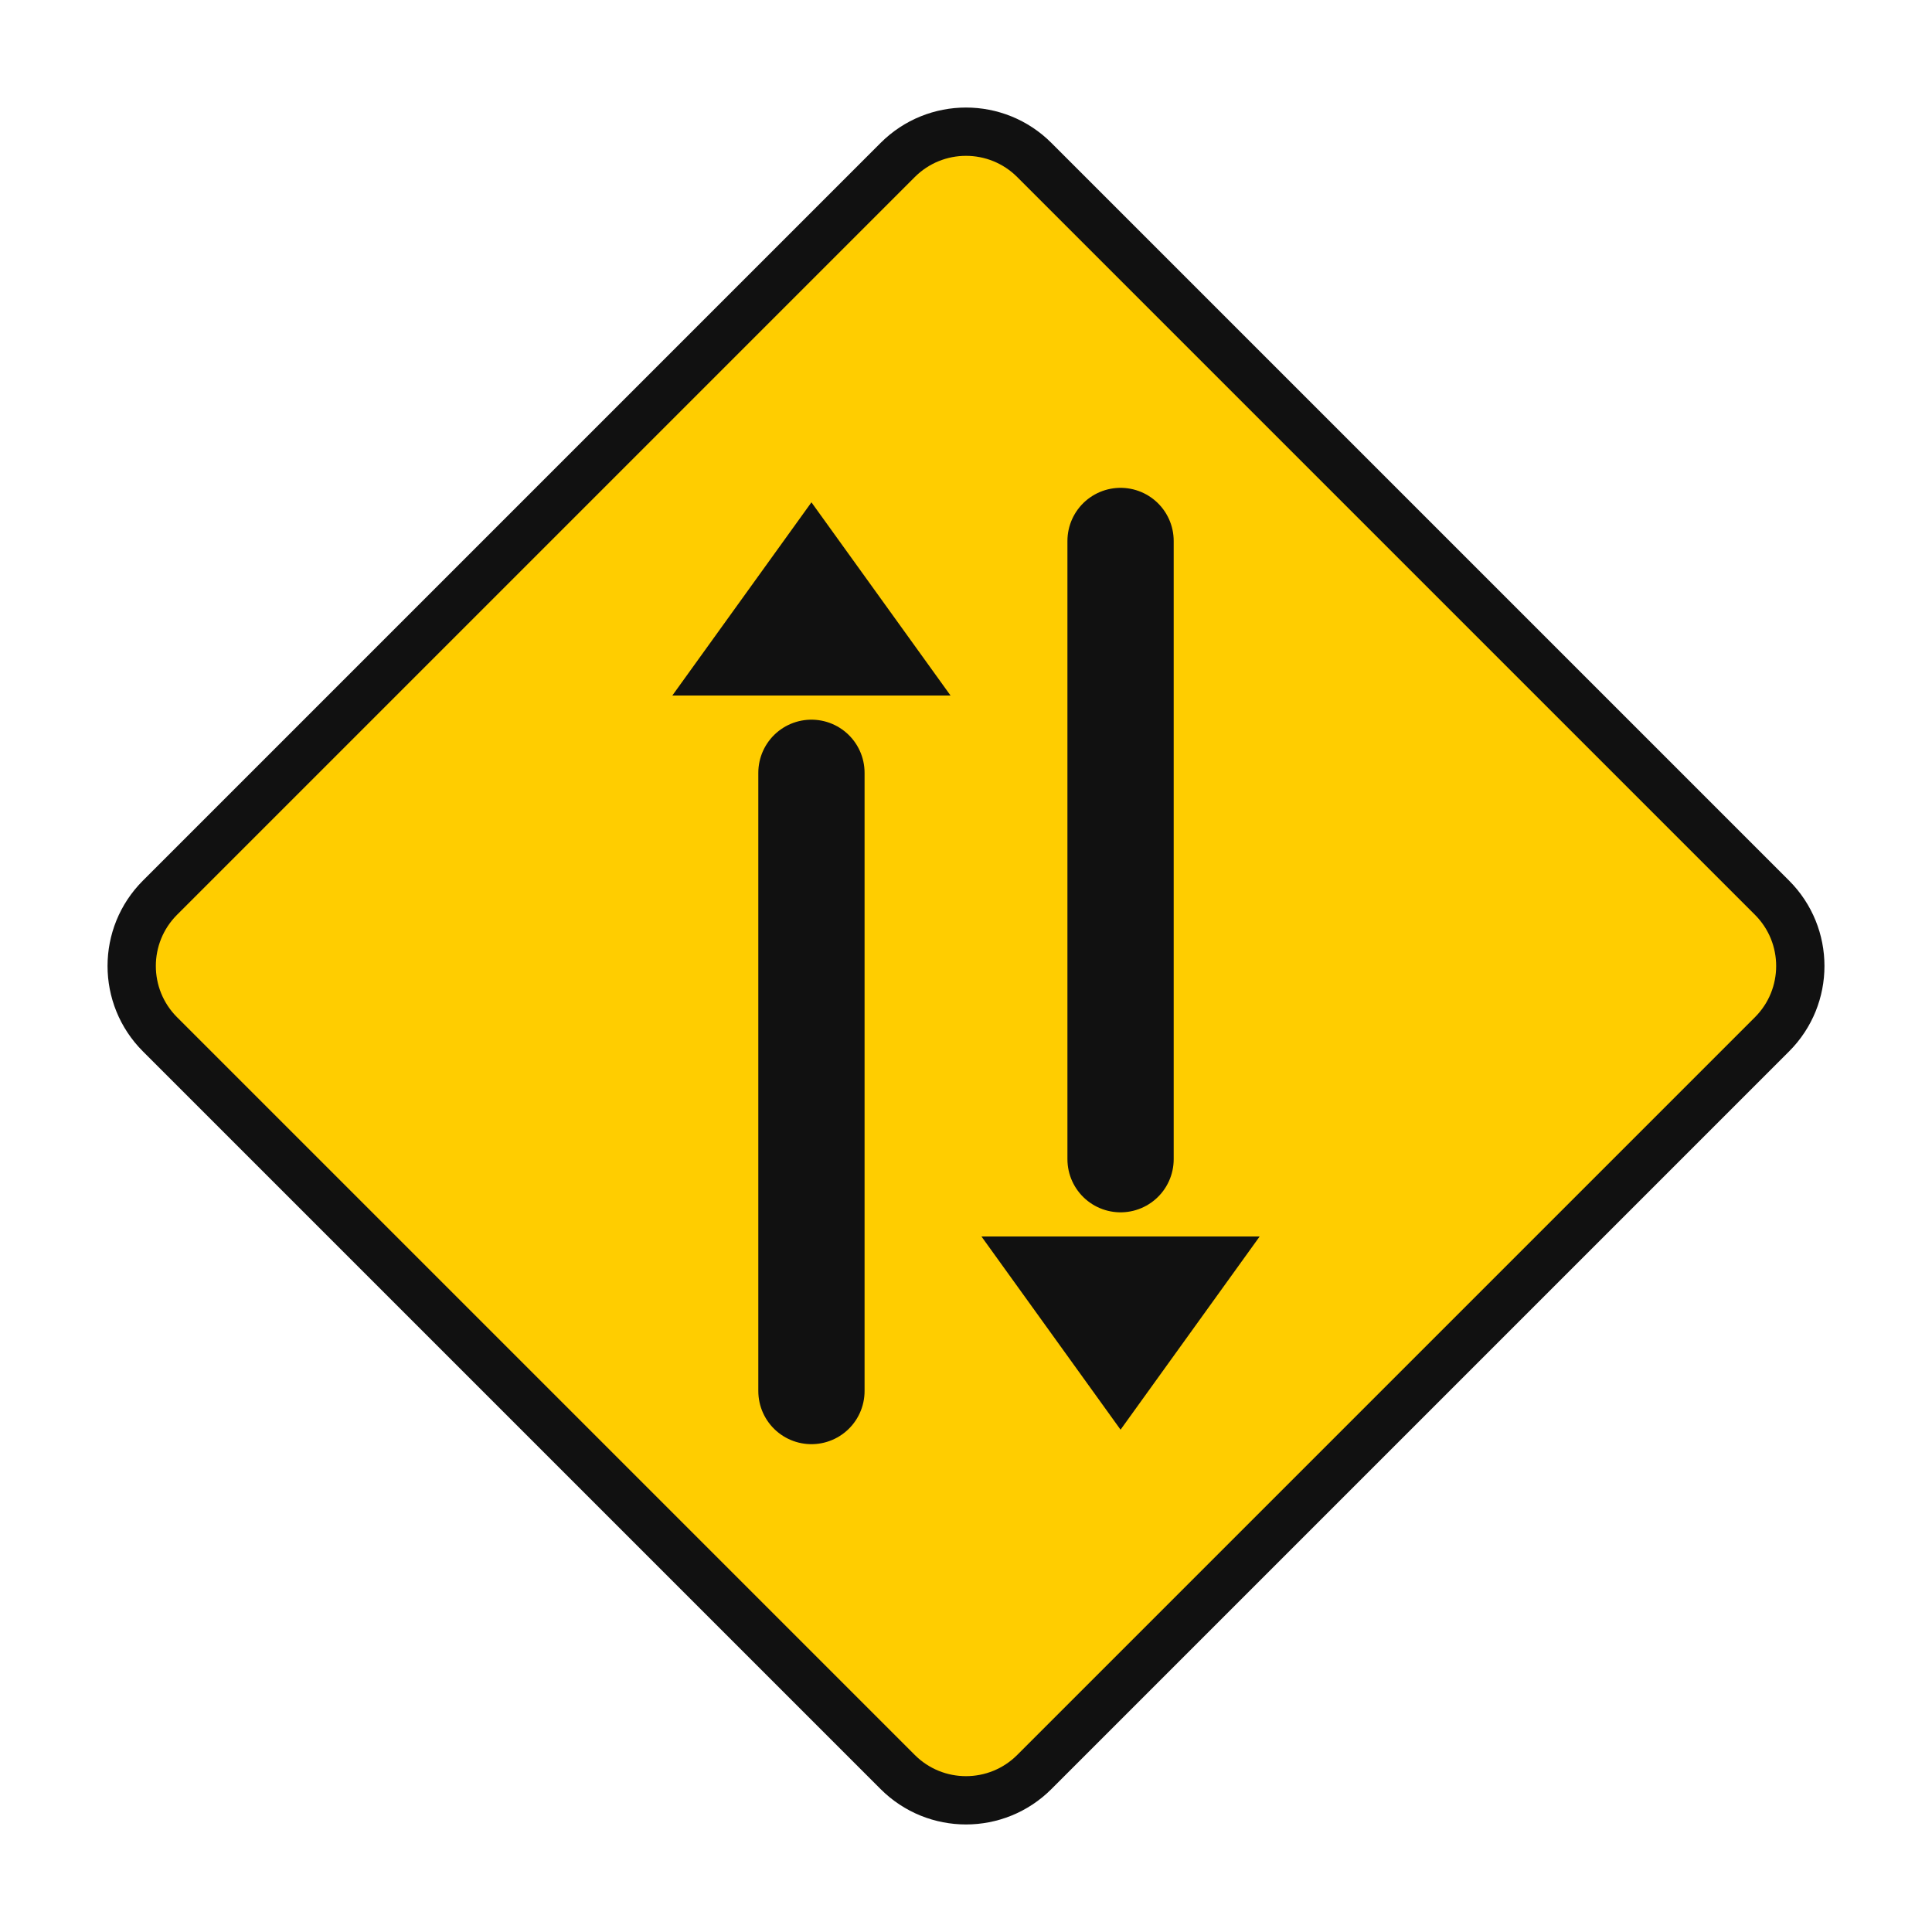
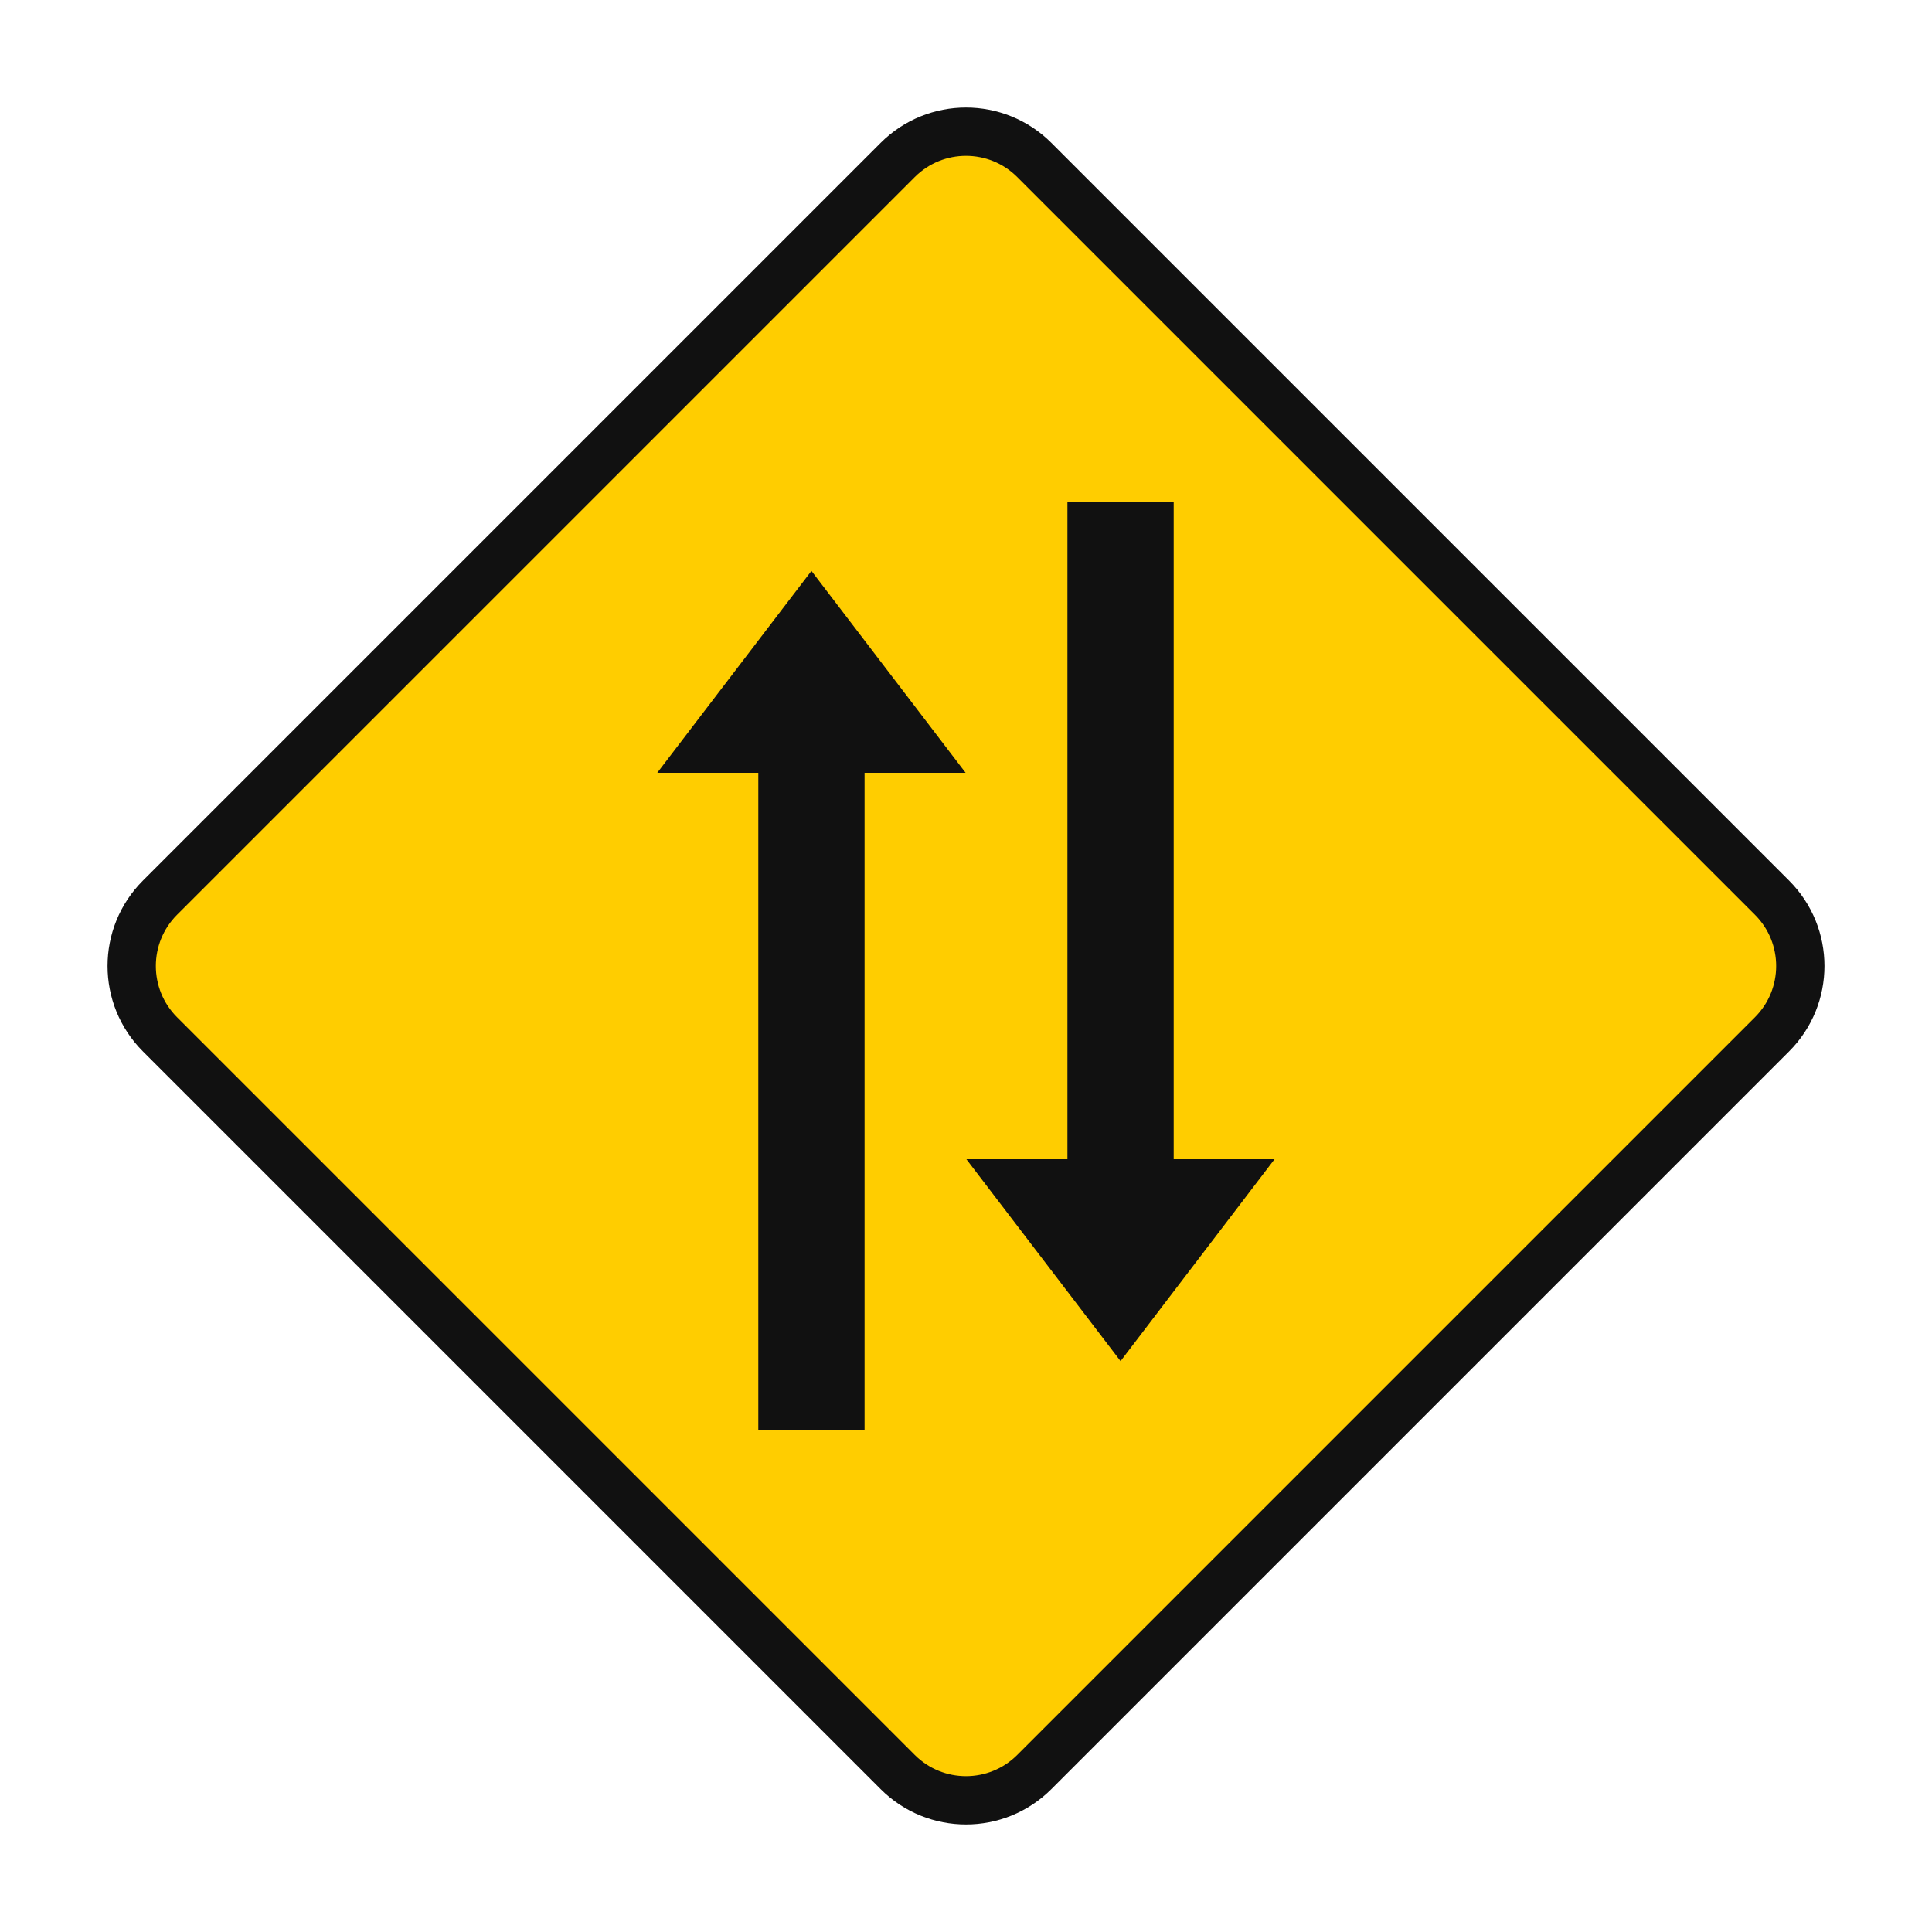
<svg xmlns="http://www.w3.org/2000/svg" viewBox="0 0 100 100">
  <rect x="18" y="18" width="64" height="64" rx="5" transform="rotate(45 50 50)" fill="#FFCD00" stroke="#111111" stroke-width="2.5" />
-   <path d="M42 72V40" fill="none" stroke="#111111" stroke-width="5.5" stroke-linecap="round" stroke-linejoin="round" />
-   <path d="M0 -8L7.2 2H-7.2Z" transform="translate(42 34) rotate(0)" fill="#111111" />
-   <path d="M58 28V60" fill="none" stroke="#111111" stroke-width="5.5" stroke-linecap="round" stroke-linejoin="round" />
-   <path d="M0 -8L7.2 2H-7.2Z" transform="translate(58 66) rotate(180)" fill="#111111" />
+   <path d="M42 74V40" fill="none" stroke="#111111" stroke-width="5.5" stroke-linejoin="round" />
+   <path d="M42.00 29.55L49.98 40.00L34.02 40.00Z" fill="#111111" />
+   <path d="M58 26V60" fill="none" stroke="#111111" stroke-width="5.5" stroke-linejoin="round" />
+   <path d="M58.00 70.45L50.02 60.00L65.97 60.00Z" fill="#111111" />
</svg>
